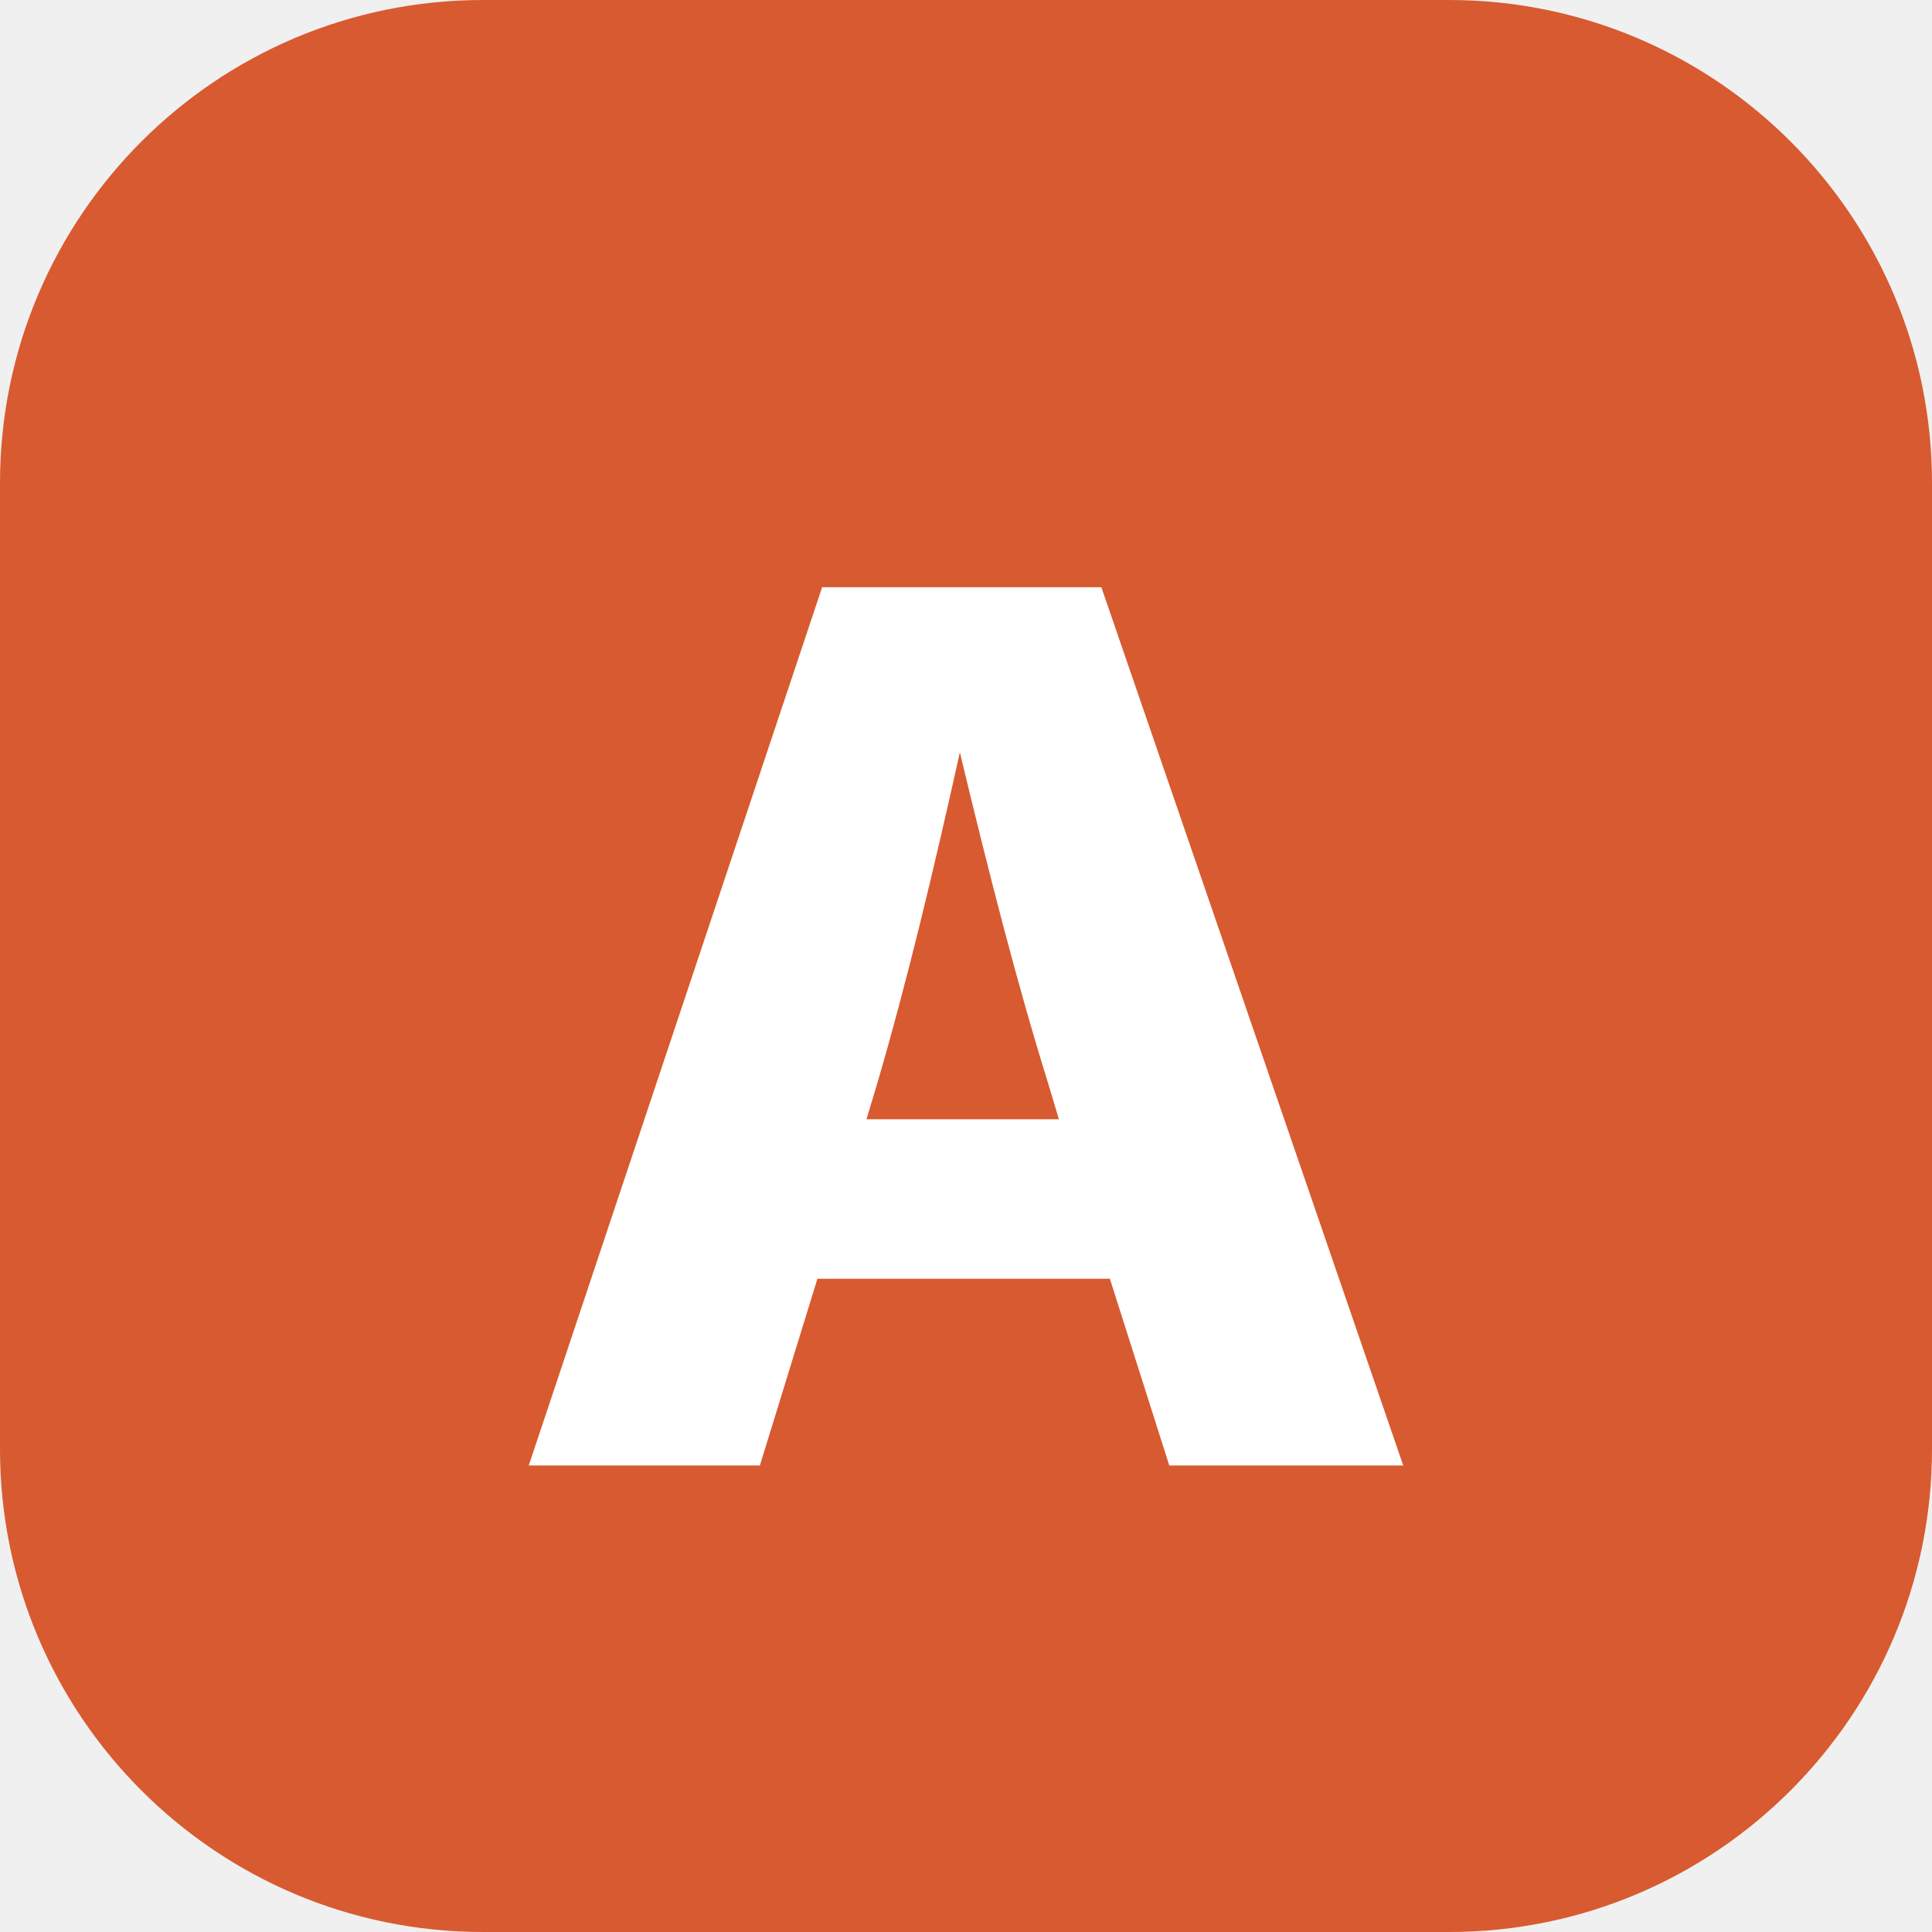
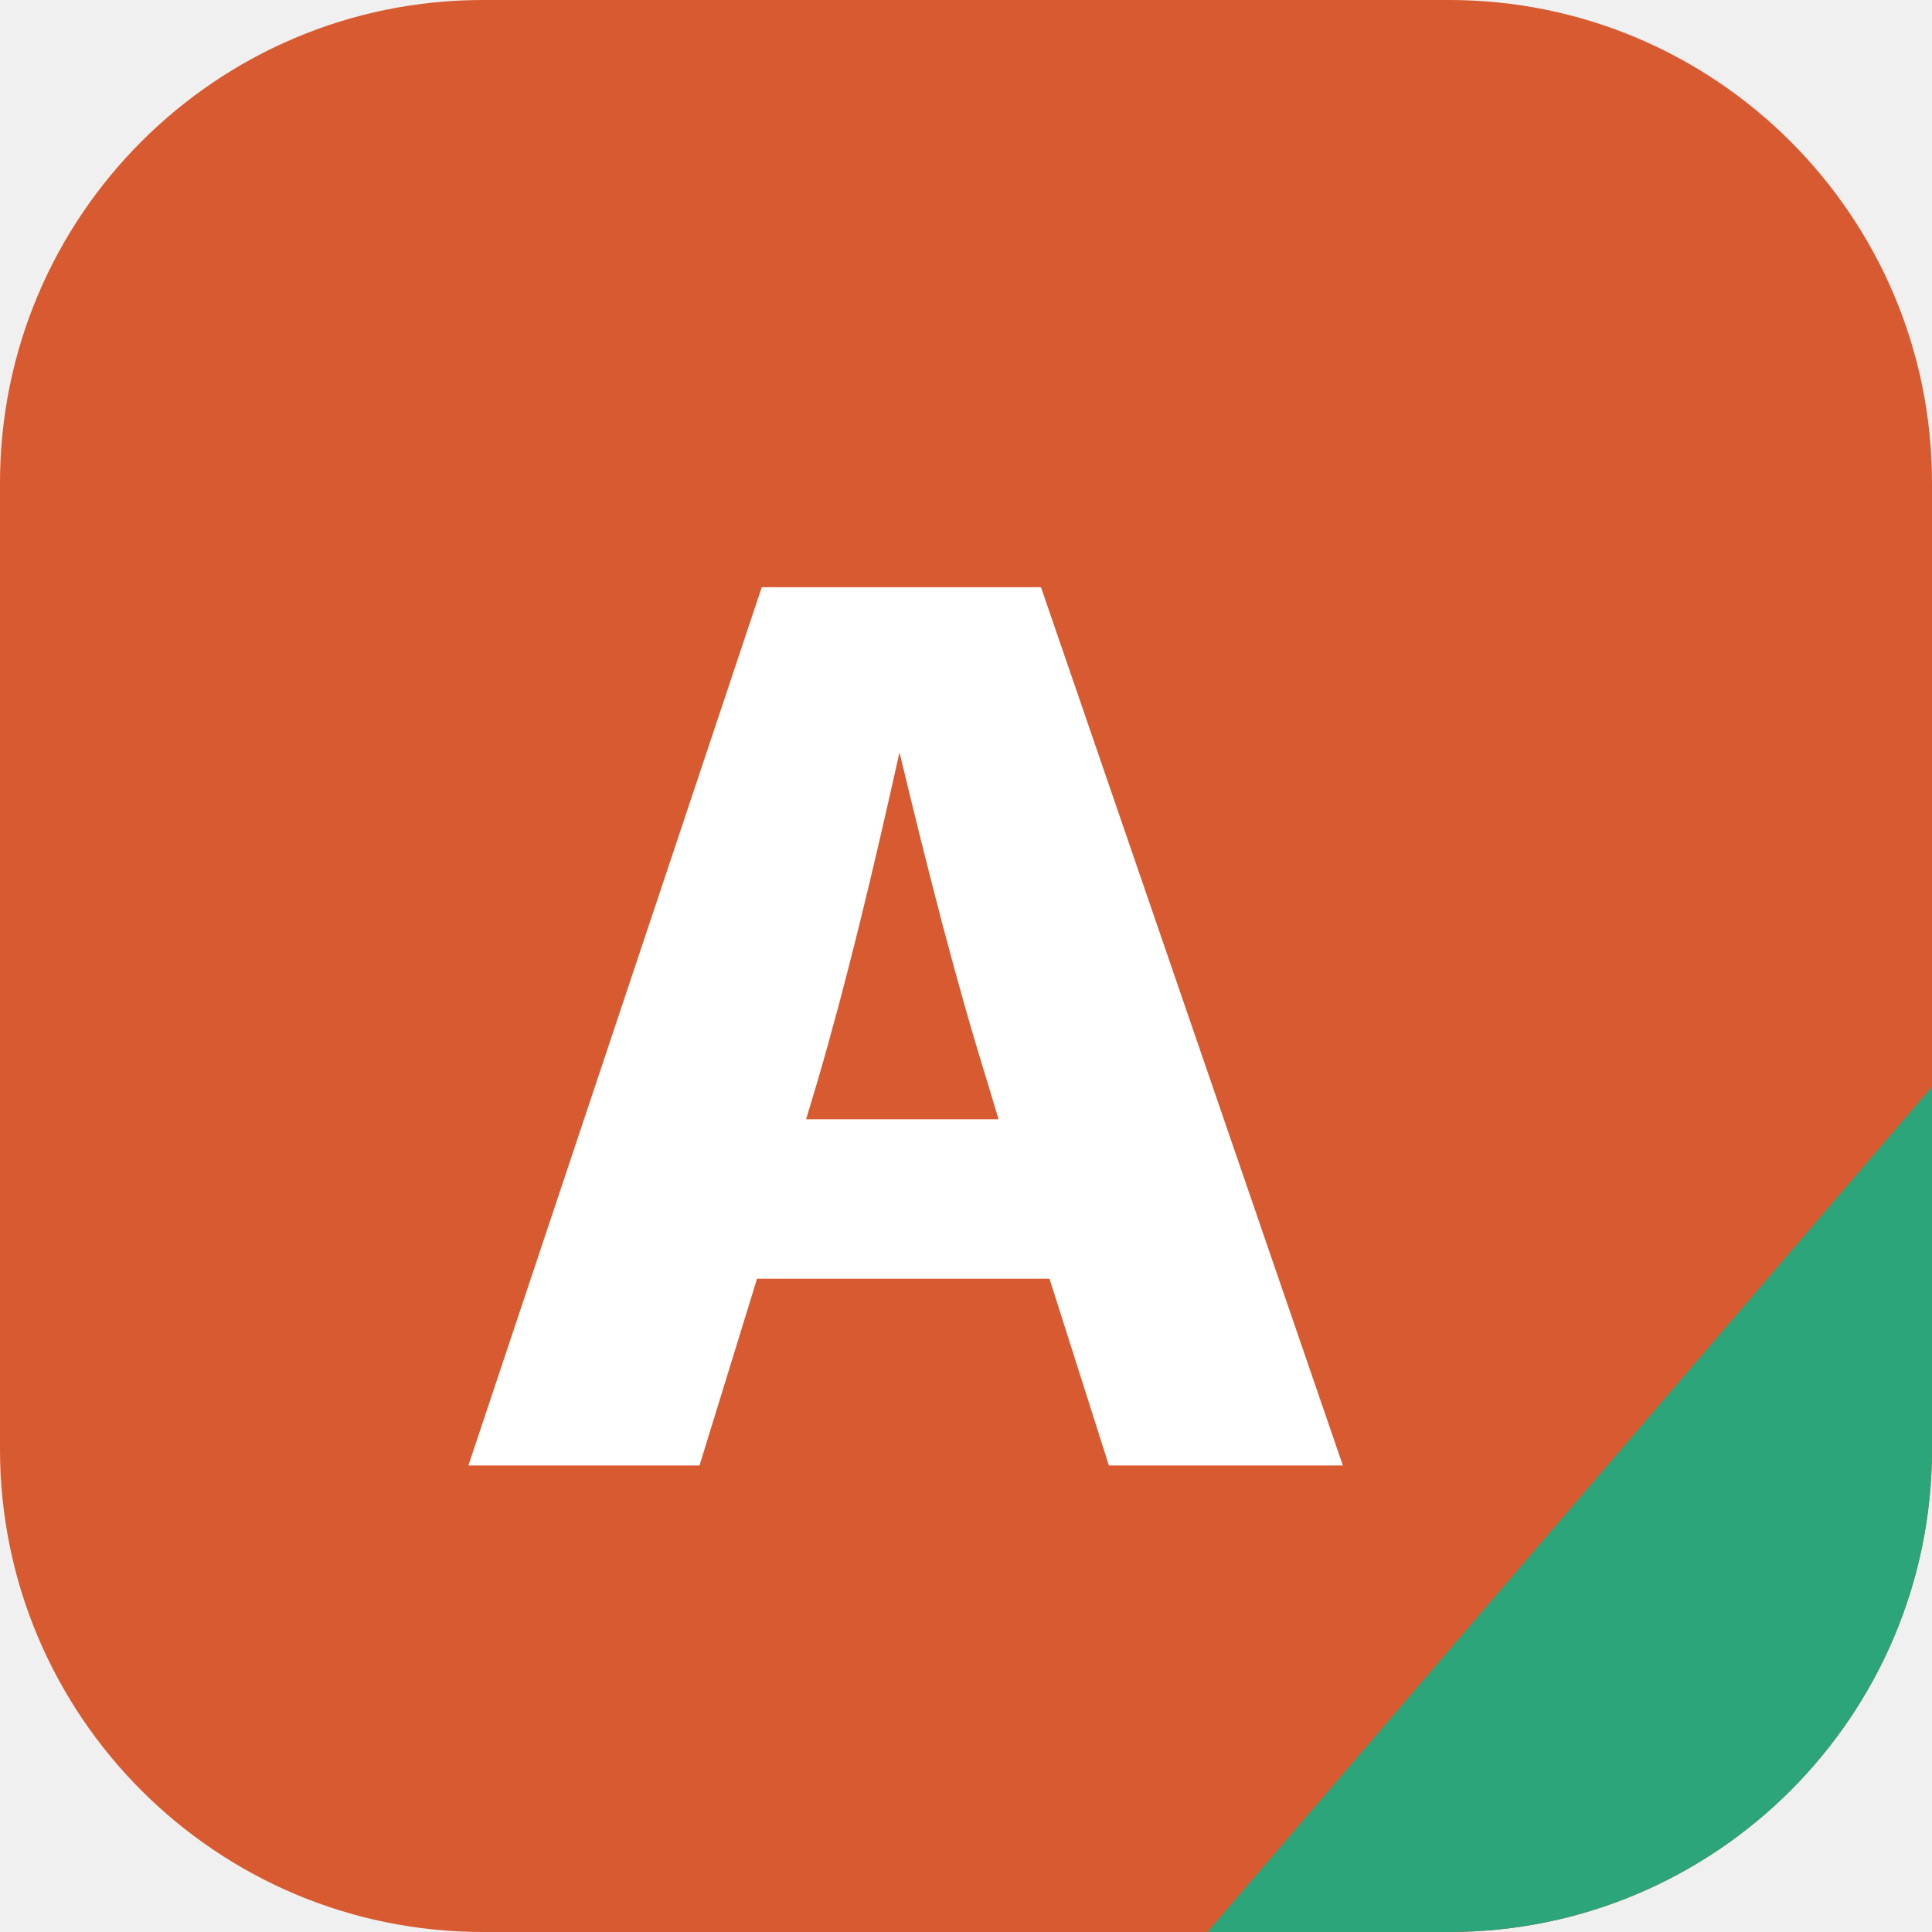
<svg xmlns="http://www.w3.org/2000/svg" viewBox="0 0 32 32">
+   <defs>
+     <clipPath id="clip">
+       <rect width="32" height="32" rx="8" ry="8" />
+     </clipPath>
+   </defs>
  <rect width="32" height="32" rx="8" ry="8" fill="#D85A30" />
-   <text x="16" y="17" text-anchor="middle" dominant-baseline="central" font-family="Inter, -apple-system, Segoe UI, Roboto, Helvetica, Arial, sans-serif" font-weight="800" font-size="20" fill="#ffffff">A</text>
+   <polygon points="32,18 32,32 20,32" fill="#2BA579" clip-path="url(#clip)" />
+   <text x="15" y="17" text-anchor="middle" dominant-baseline="central" font-family="Inter, -apple-system, Segoe UI, Roboto, Helvetica, Arial, sans-serif" font-weight="800" font-size="20" fill="#ffffff">A</text>
</svg>
